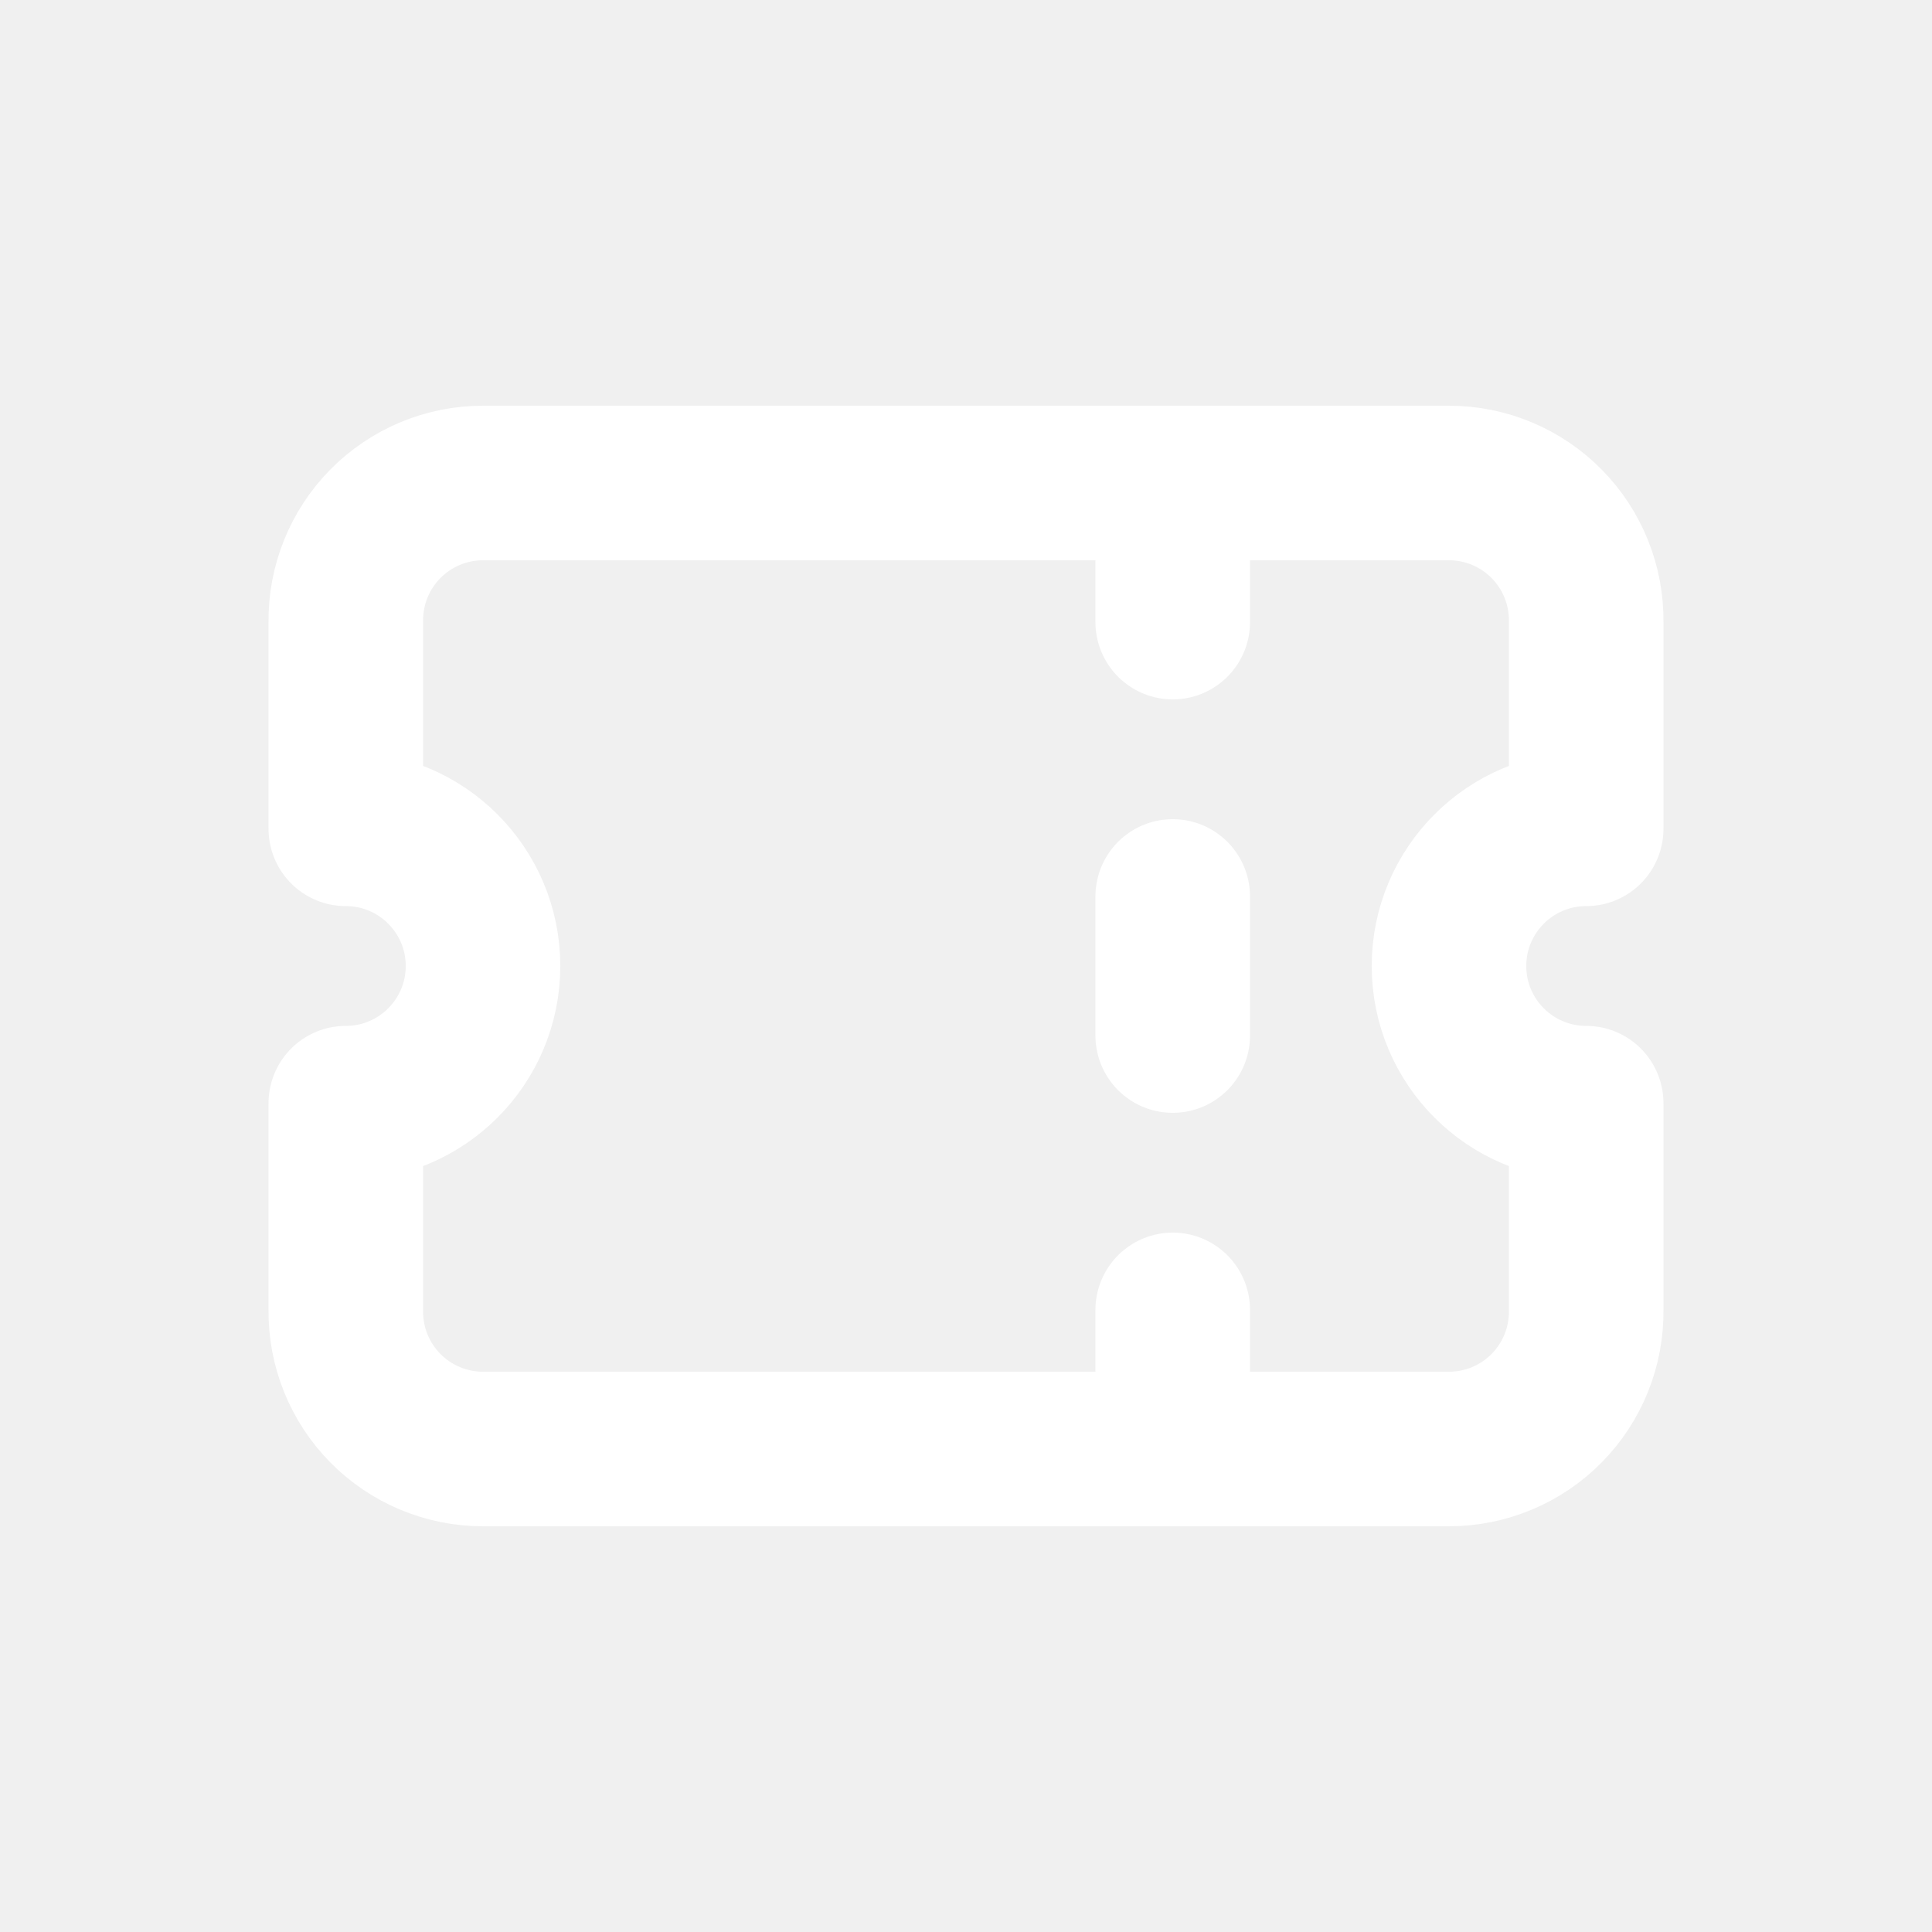
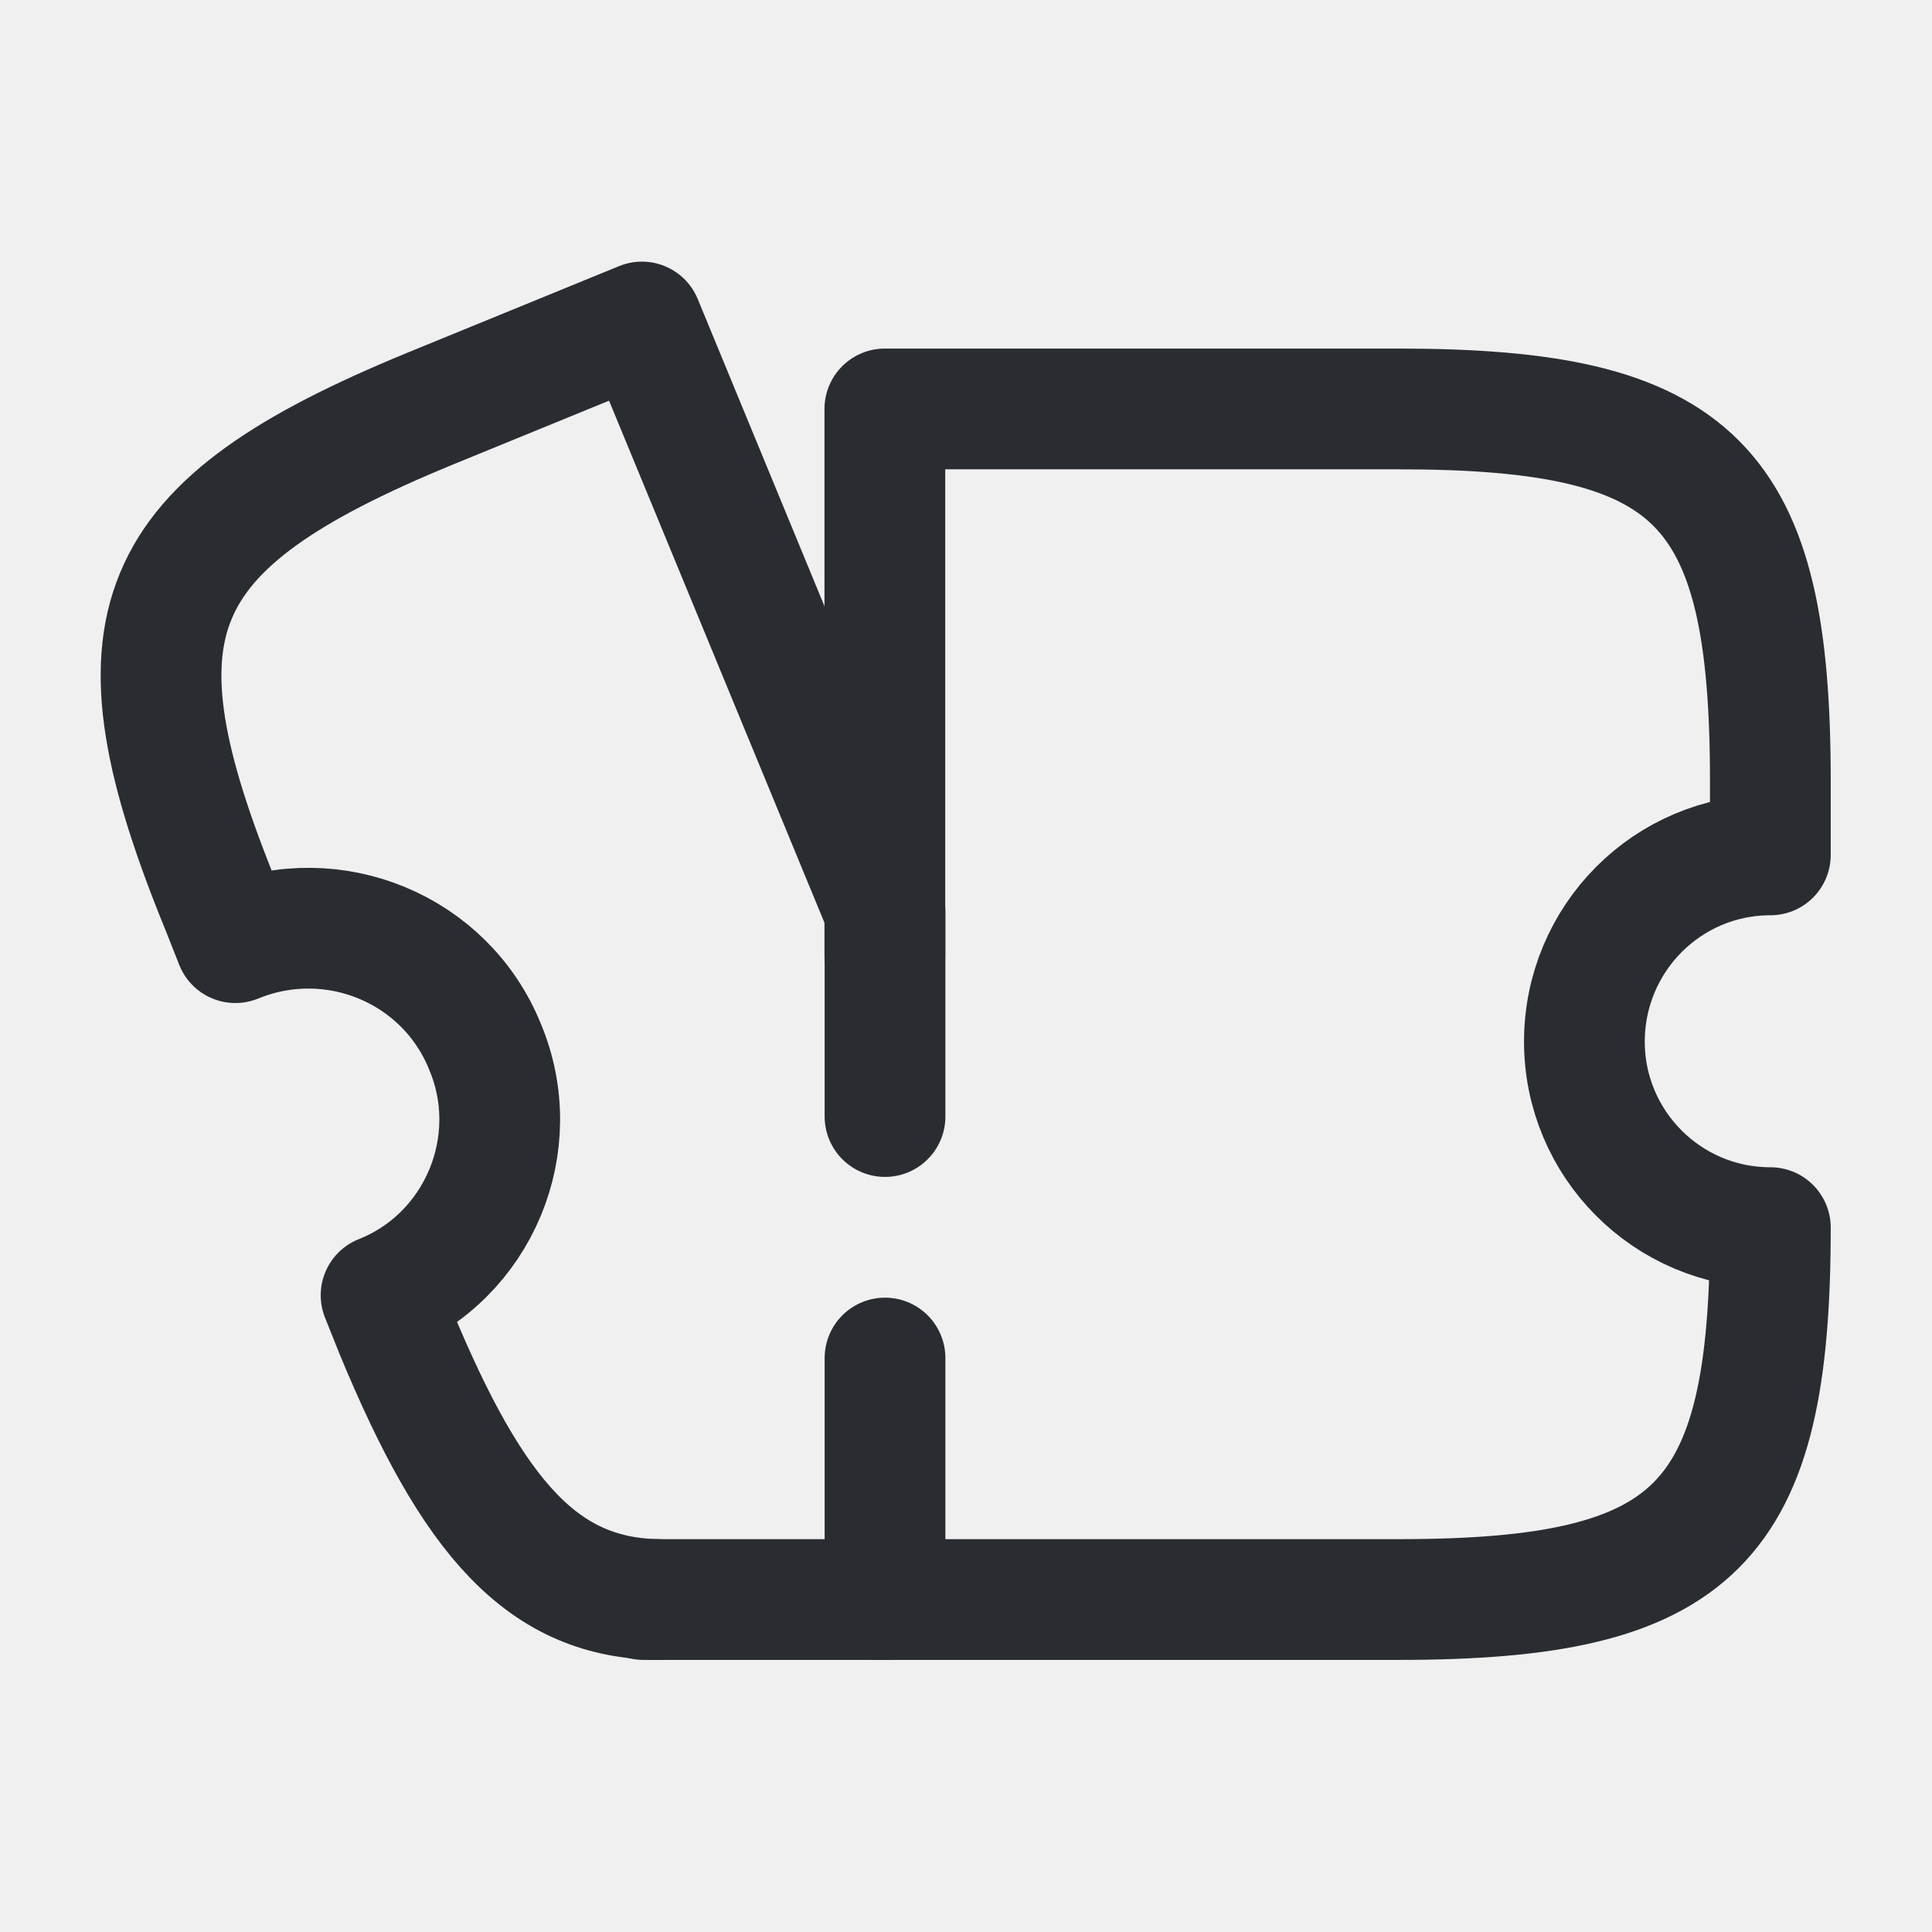
- <svg xmlns="http://www.w3.org/2000/svg" class="svg-snoweb svg-theme-dark" x="0" y="0" width="100%" height="100%" viewBox="0 0 100 100" preserveAspectRatio="xMidYMid meet">
-   <defs>
-     <style>
-         
-             
-             
-             
-         
- 
-         .svg-fill-primary {
-             fill: #FFF;
-         }
- 
-         .svg-fill-secondary {
-             fill: #65CDAE;
-         }
- 
-         .svg-fill-tertiary {
-             fill: #37A987;
-         }
- 
-         .svg-stroke-primary {
-             stroke: #FFF;
-         }
- 
-         .svg-stroke-secondary {
-             stroke: #65CDAE;
-         }
- 
-         .svg-stroke-tertiary {
-             stroke: #37A987;
-         }
-     </style>
-   </defs>
-   <path d="M60.7,25v7.2m0,14.2v7.2m0,14.2V75M25,25a7.1,7.1,0,0,0-7.1,7.2V42.9a7.1,7.1,0,1,1,0,14.2V67.8A7.1,7.1,0,0,0,25,75H75a7.1,7.1,0,0,0,7.1-7.2V57.1a7.1,7.1,0,1,1,0-14.2V32.2A7.1,7.1,0,0,0,75,25Z" fill="none" class="svg-stroke-primary" stroke-linecap="round" stroke-linejoin="round" stroke-width="8" />
+ <svg xmlns="http://www.w3.org/2000/svg" width="800px" height="800px" viewBox="0 0 24 24" fill="none">
+   <path d="M10.902 19.87H17.372C21.072 19.87 21.992 18.95 21.992 15.25C20.712 15.25 19.682 14.21 19.682 12.94C19.682 11.66 20.712 10.62 21.992 10.62V9.7C21.992 6 21.072 5.08 17.372 5.08H10.992V11.87" stroke="#292D32" stroke-width="1.5" stroke-linecap="round" stroke-linejoin="round" />
+   <path d="M10.994 16.87V19.87H8.224C6.744 19.87 5.874 18.86 4.914 16.54L4.734 16.09C5.944 15.61 6.534 14.21 6.024 13C5.534 11.79 4.144 11.21 2.924 11.71L2.754 11.28C1.314 7.76 1.814 6.53 5.334 5.08L7.974 4L10.994 11.32V13.87" stroke="#292D32" stroke-width="1.5" stroke-linecap="round" stroke-linejoin="round" />
+   <path d="M8.162 19.87H7.992" stroke="#292D32" stroke-width="1.5" stroke-linecap="round" stroke-linejoin="round" />
</svg>
